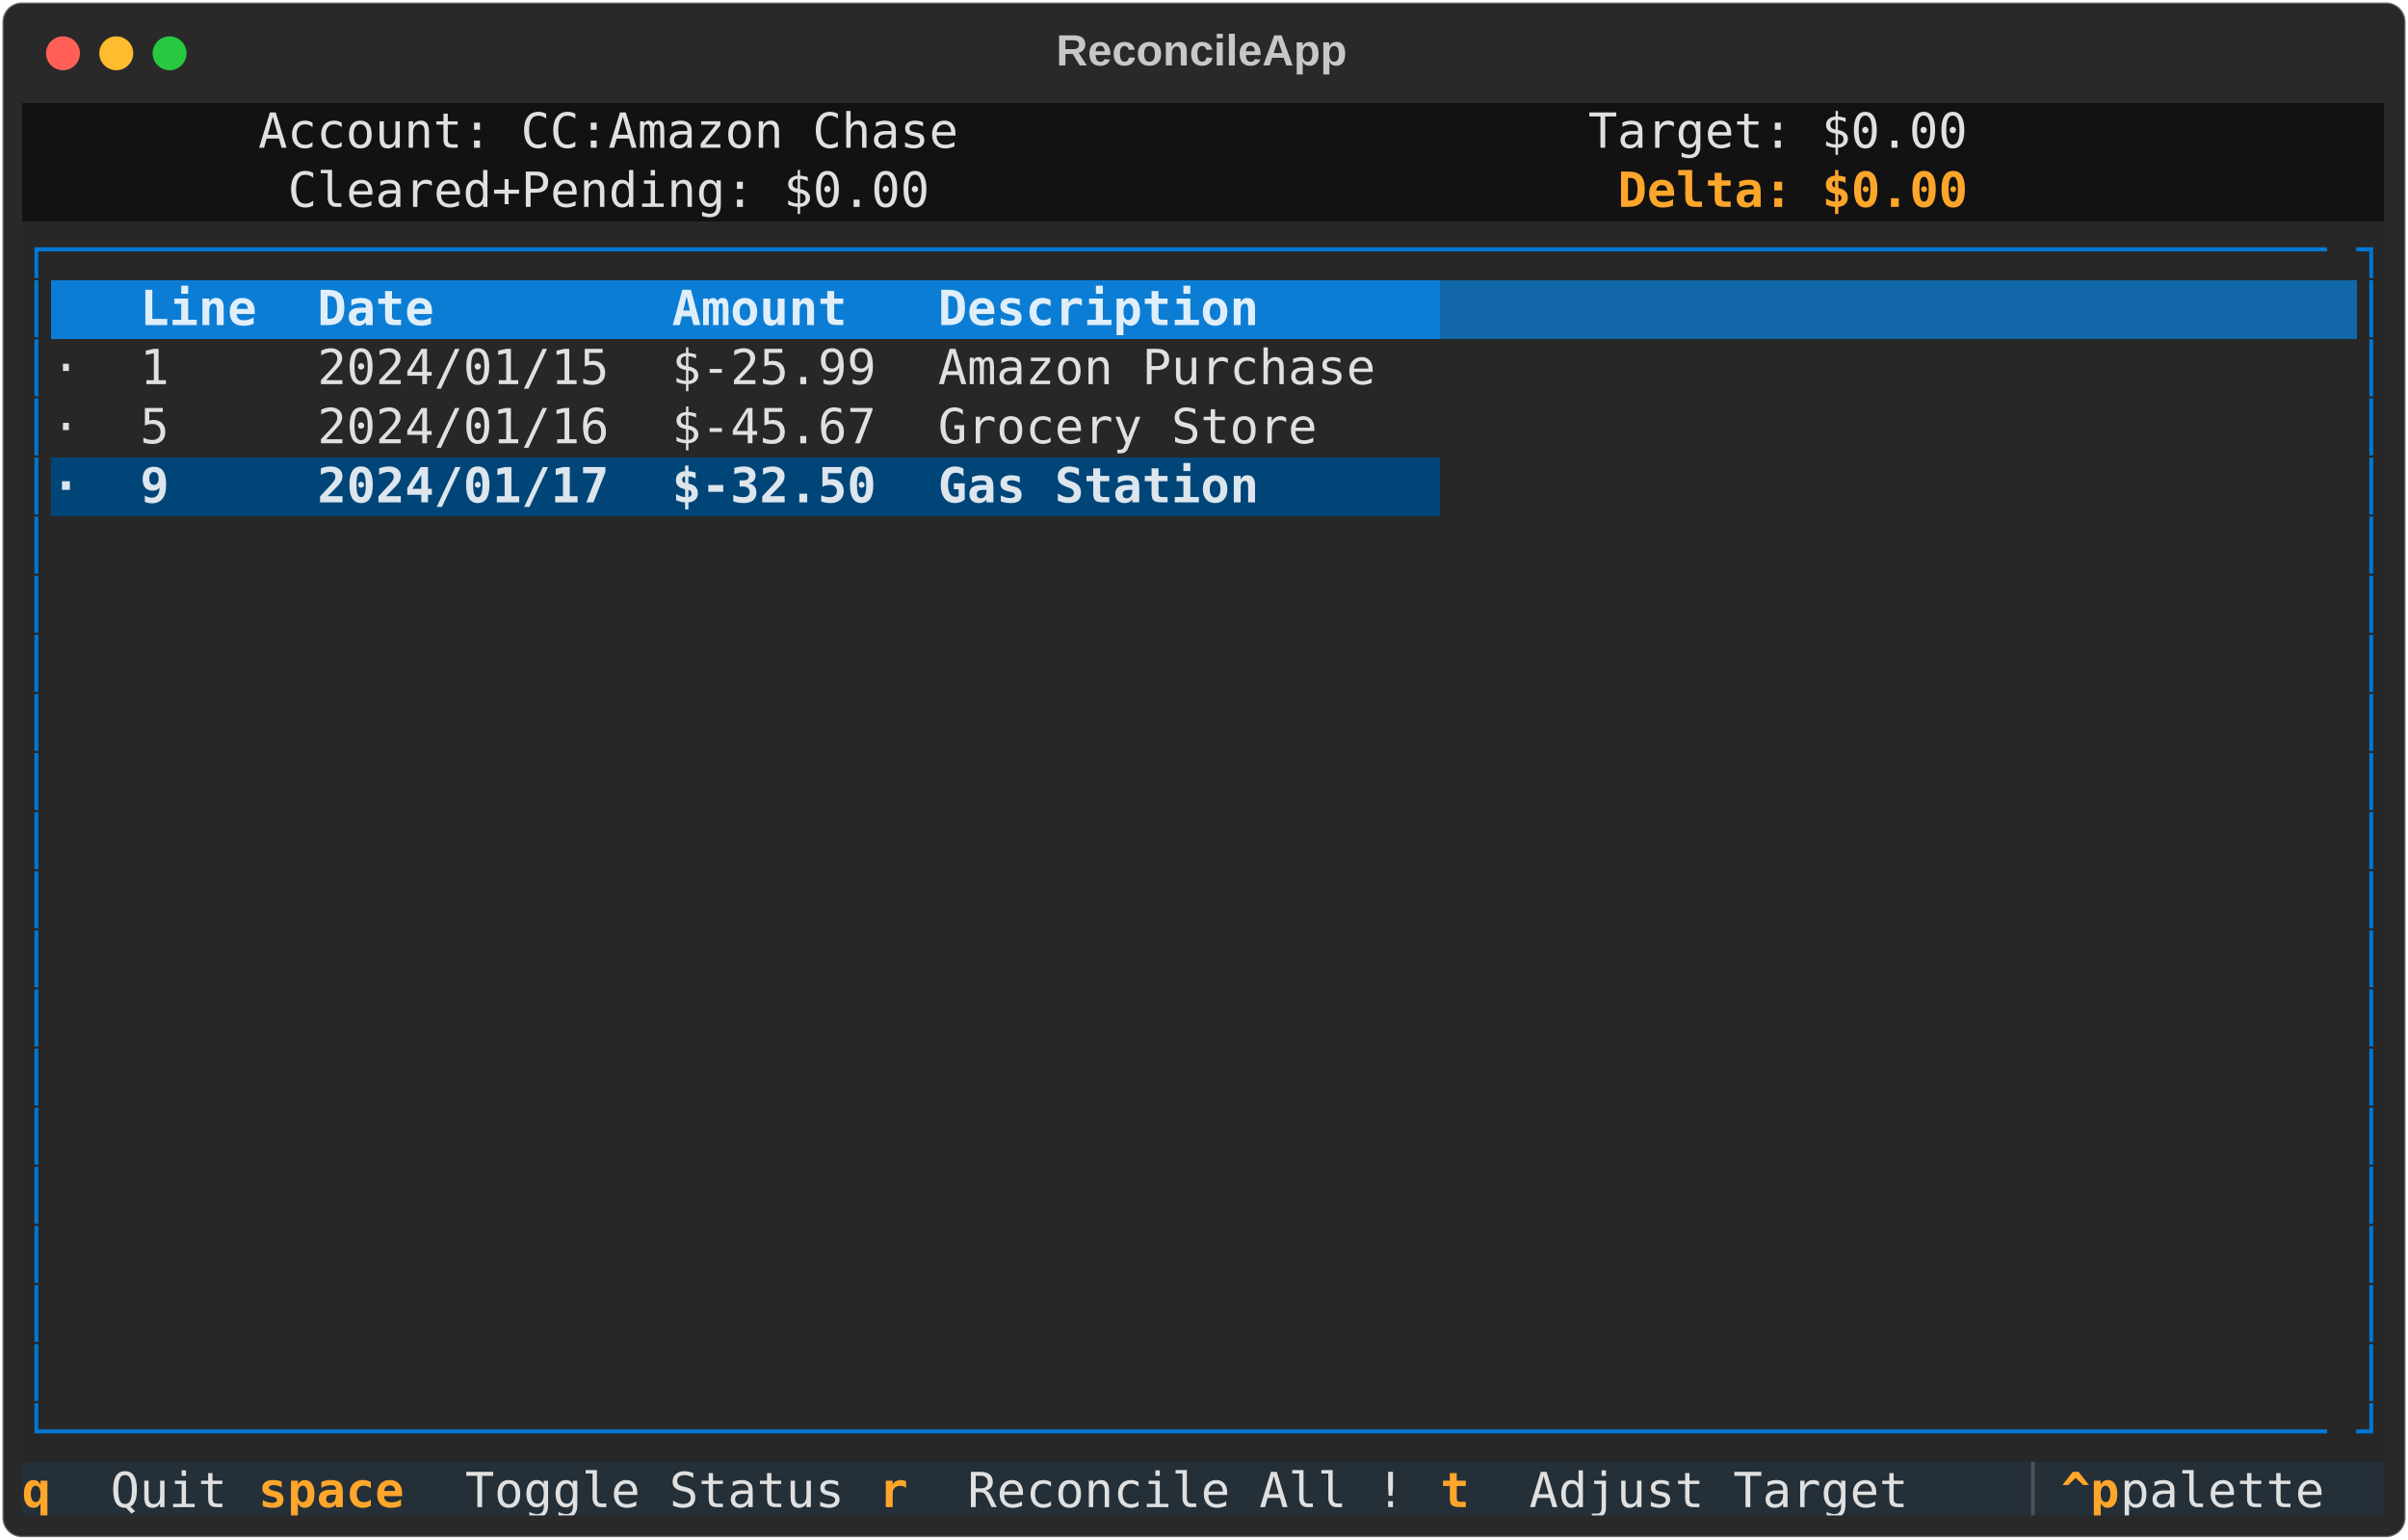
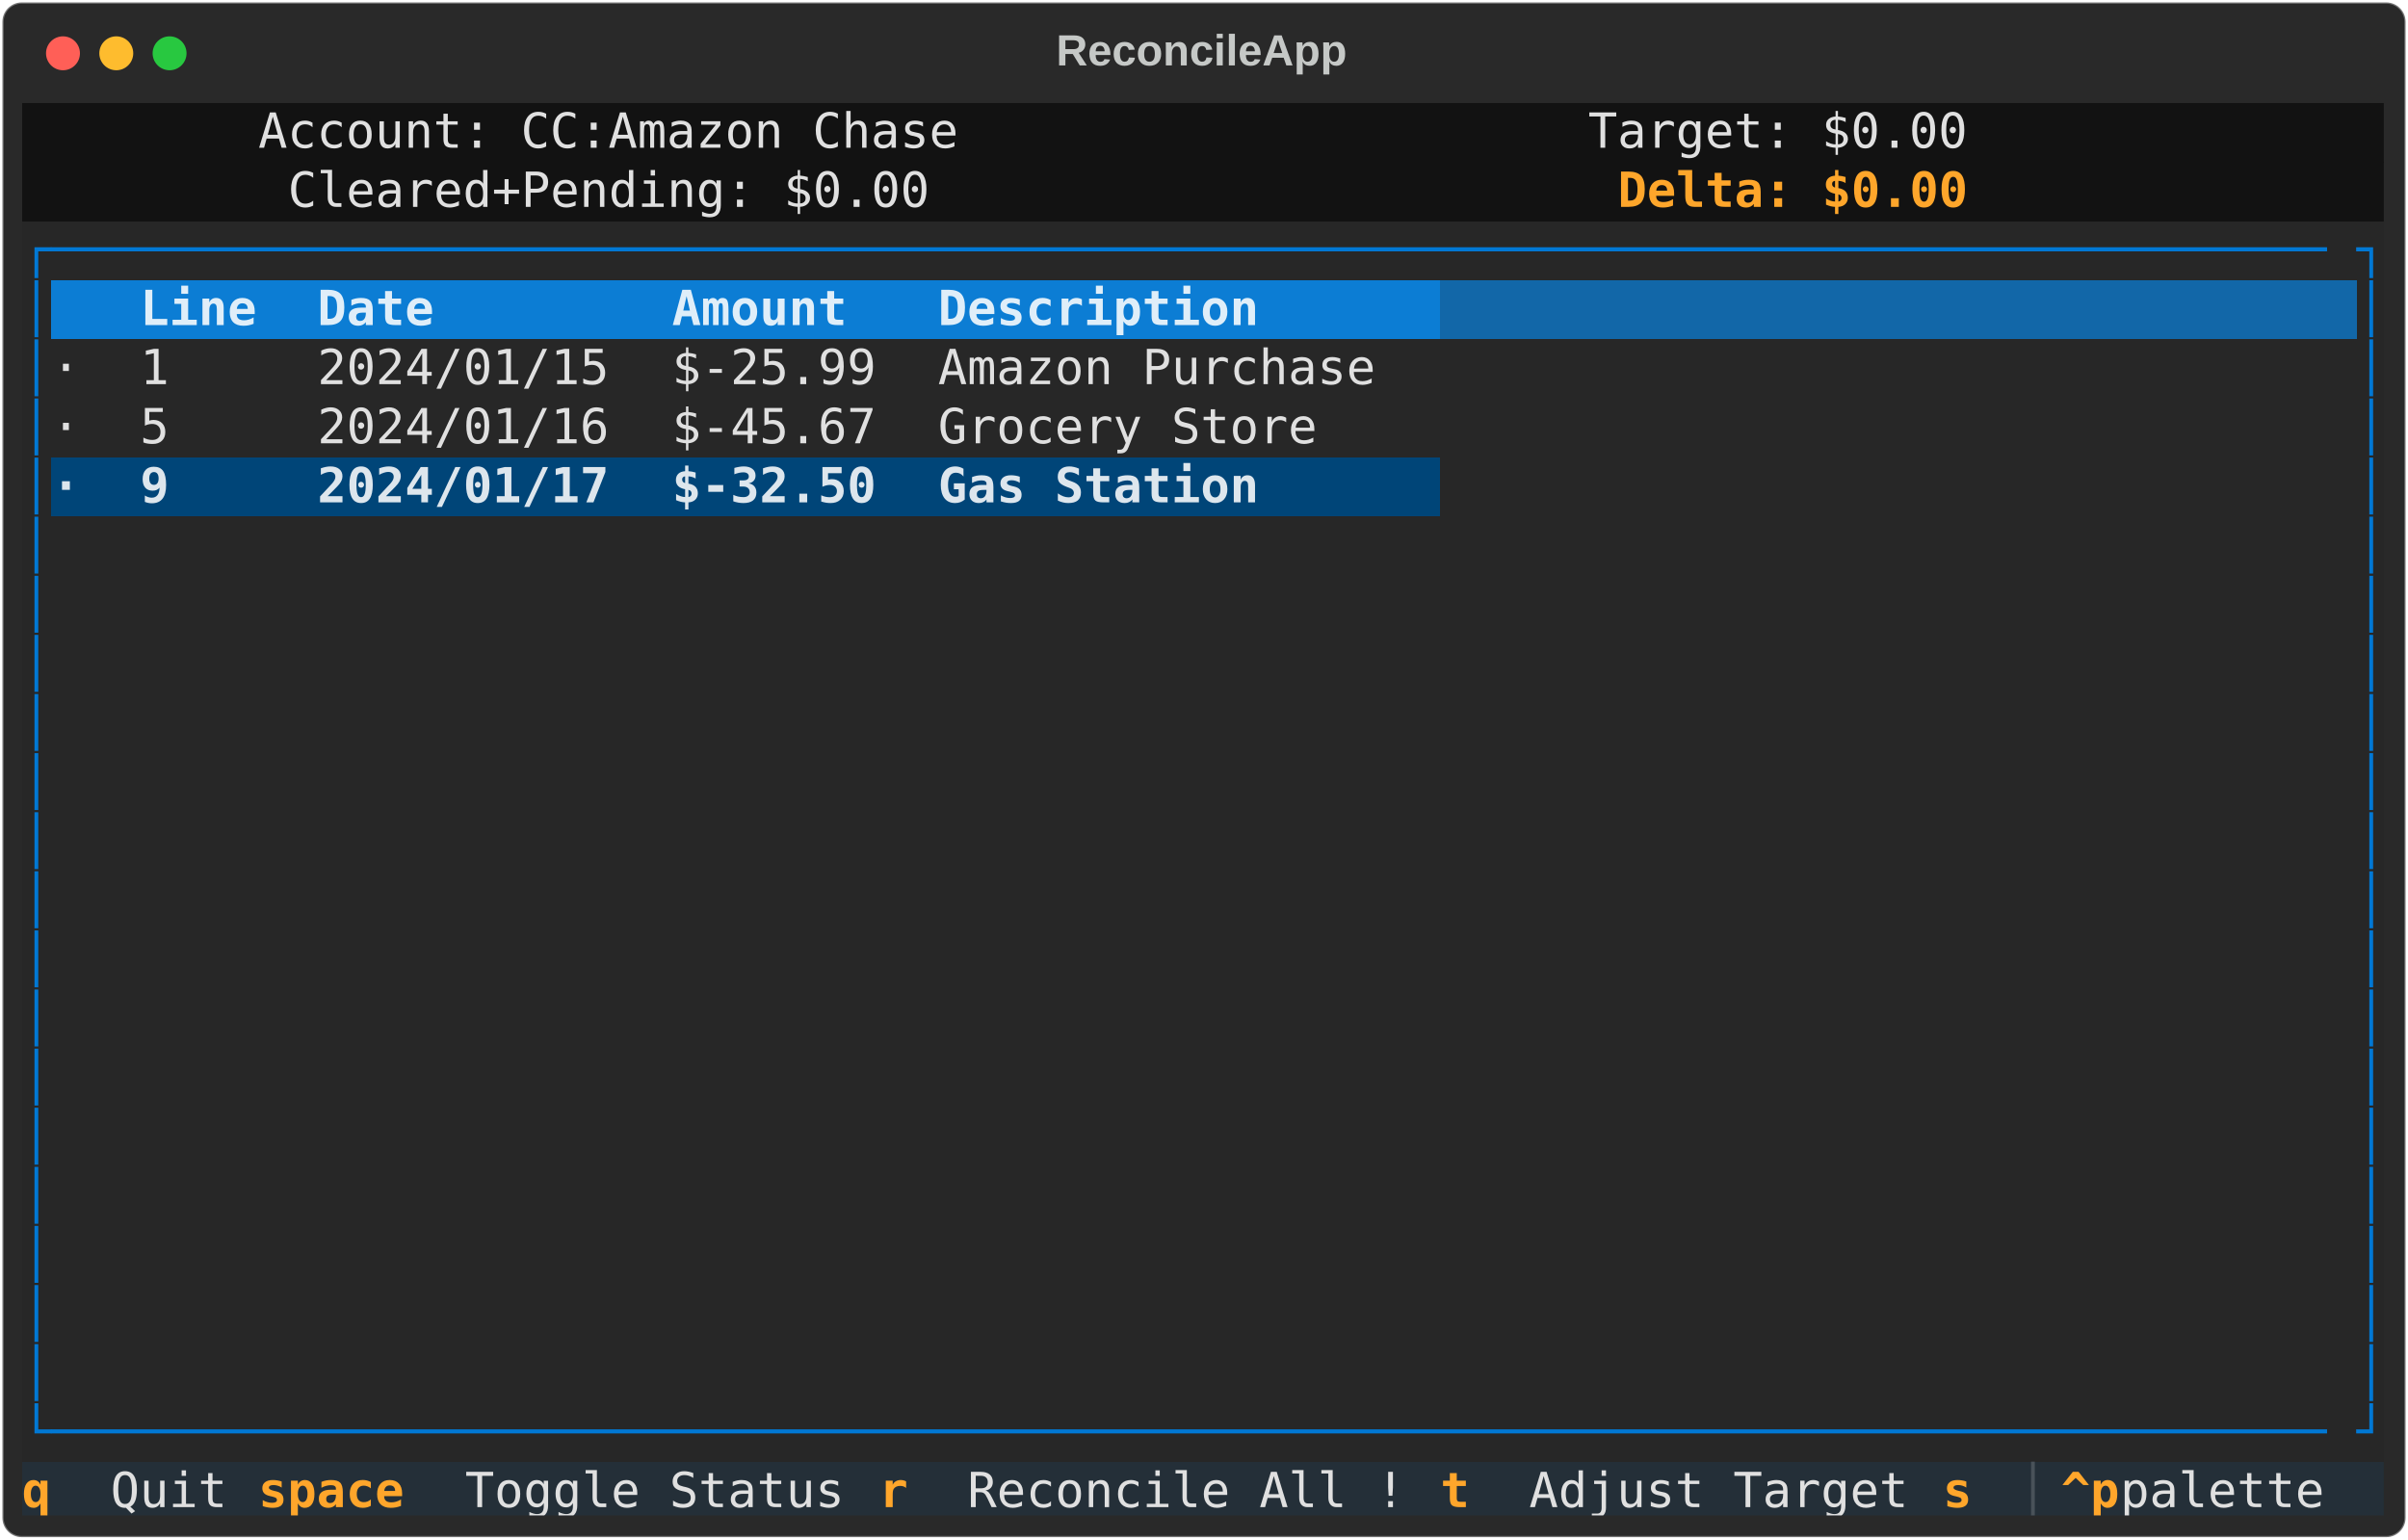
<svg xmlns="http://www.w3.org/2000/svg" class="rich-terminal" viewBox="0 0 994 635.6">
  <style>

    @font-face {
        font-family: "Fira Code";
        src: local("FiraCode-Regular"),
                url("https://cdnjs.cloudflare.com/ajax/libs/firacode/6.2.0/woff2/FiraCode-Regular.woff2") format("woff2"),
                url("https://cdnjs.cloudflare.com/ajax/libs/firacode/6.2.0/woff/FiraCode-Regular.woff") format("woff");
        font-style: normal;
        font-weight: 400;
    }
    @font-face {
        font-family: "Fira Code";
        src: local("FiraCode-Bold"),
                url("https://cdnjs.cloudflare.com/ajax/libs/firacode/6.2.0/woff2/FiraCode-Bold.woff2") format("woff2"),
                url("https://cdnjs.cloudflare.com/ajax/libs/firacode/6.2.0/woff/FiraCode-Bold.woff") format("woff");
        font-style: bold;
        font-weight: 700;
    }

    .terminal-matrix {
        font-family: Fira Code, monospace;
        font-size: 20px;
        line-height: 24.4px;
        font-variant-east-asian: full-width;
    }

    .terminal-title {
        font-size: 18px;
        font-weight: bold;
        font-family: arial;
    }

    .terminal-r1 { fill: #c5c8c6 }
.terminal-r2 { fill: #e0e0e0 }
.terminal-r3 { fill: #fea62b;font-weight: bold }
.terminal-r4 { fill: #0178d4 }
.terminal-r5 { fill: #dfeef9;font-weight: bold }
.terminal-r6 { fill: #dfeef9 }
.terminal-r7 { fill: #dde6ed;font-weight: bold }
.terminal-r8 { fill: #ffa62b;font-weight: bold }
.terminal-r9 { fill: #495259 }
    </style>
  <defs>
    <clipPath id="terminal-clip-terminal">
      <rect x="0" y="0" width="975.0" height="584.6" />
    </clipPath>
    <clipPath id="terminal-line-0">
      <rect x="0" y="1.5" width="976" height="24.65" />
    </clipPath>
    <clipPath id="terminal-line-1">
      <rect x="0" y="25.9" width="976" height="24.65" />
    </clipPath>
    <clipPath id="terminal-line-2">
      <rect x="0" y="50.3" width="976" height="24.65" />
    </clipPath>
    <clipPath id="terminal-line-3">
      <rect x="0" y="74.7" width="976" height="24.65" />
    </clipPath>
    <clipPath id="terminal-line-4">
      <rect x="0" y="99.1" width="976" height="24.65" />
    </clipPath>
    <clipPath id="terminal-line-5">
      <rect x="0" y="123.5" width="976" height="24.65" />
    </clipPath>
    <clipPath id="terminal-line-6">
      <rect x="0" y="147.9" width="976" height="24.65" />
    </clipPath>
    <clipPath id="terminal-line-7">
      <rect x="0" y="172.3" width="976" height="24.65" />
    </clipPath>
    <clipPath id="terminal-line-8">
      <rect x="0" y="196.7" width="976" height="24.65" />
    </clipPath>
    <clipPath id="terminal-line-9">
      <rect x="0" y="221.1" width="976" height="24.65" />
    </clipPath>
    <clipPath id="terminal-line-10">
      <rect x="0" y="245.5" width="976" height="24.65" />
    </clipPath>
    <clipPath id="terminal-line-11">
      <rect x="0" y="269.9" width="976" height="24.65" />
    </clipPath>
    <clipPath id="terminal-line-12">
      <rect x="0" y="294.3" width="976" height="24.65" />
    </clipPath>
    <clipPath id="terminal-line-13">
      <rect x="0" y="318.7" width="976" height="24.65" />
    </clipPath>
    <clipPath id="terminal-line-14">
      <rect x="0" y="343.1" width="976" height="24.65" />
    </clipPath>
    <clipPath id="terminal-line-15">
      <rect x="0" y="367.5" width="976" height="24.65" />
    </clipPath>
    <clipPath id="terminal-line-16">
      <rect x="0" y="391.9" width="976" height="24.65" />
    </clipPath>
    <clipPath id="terminal-line-17">
      <rect x="0" y="416.3" width="976" height="24.65" />
    </clipPath>
    <clipPath id="terminal-line-18">
      <rect x="0" y="440.7" width="976" height="24.65" />
    </clipPath>
    <clipPath id="terminal-line-19">
      <rect x="0" y="465.1" width="976" height="24.65" />
    </clipPath>
    <clipPath id="terminal-line-20">
      <rect x="0" y="489.5" width="976" height="24.65" />
    </clipPath>
    <clipPath id="terminal-line-21">
      <rect x="0" y="513.9" width="976" height="24.65" />
    </clipPath>
    <clipPath id="terminal-line-22">
      <rect x="0" y="538.3" width="976" height="24.65" />
    </clipPath>
  </defs>
  <rect fill="#292929" stroke="rgba(255,255,255,0.35)" stroke-width="1" x="1" y="1" width="992" height="633.6" rx="8" />
  <text class="terminal-title" fill="#c5c8c6" text-anchor="middle" x="496" y="27">ReconcileApp</text>
  <g transform="translate(26,22)">
    <circle cx="0" cy="0" r="7" fill="#ff5f57" />
    <circle cx="22" cy="0" r="7" fill="#febc2e" />
    <circle cx="44" cy="0" r="7" fill="#28c840" />
  </g>
  <g transform="translate(9, 41)" clip-path="url(#terminal-clip-terminal)">
    <rect fill="#121212" x="0" y="1.5" width="97.6" height="24.65" shape-rendering="crispEdges" />
    <rect fill="#121212" x="97.6" y="1.5" width="292.8" height="24.65" shape-rendering="crispEdges" />
    <rect fill="#121212" x="390.4" y="1.5" width="97.6" height="24.65" shape-rendering="crispEdges" />
    <rect fill="#121212" x="488" y="1.5" width="158.6" height="24.65" shape-rendering="crispEdges" />
    <rect fill="#121212" x="646.6" y="1.5" width="158.6" height="24.65" shape-rendering="crispEdges" />
    <rect fill="#121212" x="805.2" y="1.5" width="170.8" height="24.65" shape-rendering="crispEdges" />
    <rect fill="#121212" x="0" y="25.9" width="109.8" height="24.65" shape-rendering="crispEdges" />
    <rect fill="#121212" x="109.8" y="25.9" width="268.4" height="24.65" shape-rendering="crispEdges" />
    <rect fill="#121212" x="378.2" y="25.9" width="109.8" height="24.65" shape-rendering="crispEdges" />
    <rect fill="#121212" x="488" y="25.9" width="170.8" height="24.65" shape-rendering="crispEdges" />
    <rect fill="#121212" x="658.8" y="25.9" width="146.4" height="24.65" shape-rendering="crispEdges" />
    <rect fill="#121212" x="805.2" y="25.9" width="170.8" height="24.65" shape-rendering="crispEdges" />
    <rect fill="#272727" x="0" y="50.3" width="12.2" height="24.65" shape-rendering="crispEdges" />
    <rect fill="#272727" x="12.2" y="50.3" width="951.6" height="24.65" shape-rendering="crispEdges" />
    <rect fill="#272727" x="963.8" y="50.3" width="12.2" height="24.65" shape-rendering="crispEdges" />
    <rect fill="#272727" x="0" y="74.7" width="12.2" height="24.65" shape-rendering="crispEdges" />
    <rect fill="#0c7dd4" x="12.2" y="74.7" width="36.6" height="24.65" shape-rendering="crispEdges" />
    <rect fill="#0c7dd4" x="48.8" y="74.7" width="73.2" height="24.65" shape-rendering="crispEdges" />
    <rect fill="#0c7dd4" x="122" y="74.7" width="146.4" height="24.65" shape-rendering="crispEdges" />
    <rect fill="#0c7dd4" x="268.4" y="74.7" width="109.8" height="24.65" shape-rendering="crispEdges" />
    <rect fill="#0c7dd4" x="378.2" y="74.7" width="207.4" height="24.65" shape-rendering="crispEdges" />
    <rect fill="#1267a8" x="585.6" y="74.7" width="378.2" height="24.65" shape-rendering="crispEdges" />
    <rect fill="#272727" x="963.8" y="74.7" width="12.2" height="24.65" shape-rendering="crispEdges" />
    <rect fill="#272727" x="0" y="99.1" width="12.2" height="24.65" shape-rendering="crispEdges" />
    <rect fill="#272727" x="12.2" y="99.1" width="36.6" height="24.65" shape-rendering="crispEdges" />
    <rect fill="#272727" x="48.8" y="99.1" width="73.2" height="24.65" shape-rendering="crispEdges" />
    <rect fill="#272727" x="122" y="99.1" width="146.4" height="24.65" shape-rendering="crispEdges" />
    <rect fill="#272727" x="268.4" y="99.1" width="109.8" height="24.65" shape-rendering="crispEdges" />
    <rect fill="#272727" x="378.2" y="99.1" width="207.4" height="24.65" shape-rendering="crispEdges" />
    <rect fill="#272727" x="585.6" y="99.1" width="378.2" height="24.65" shape-rendering="crispEdges" />
    <rect fill="#272727" x="963.8" y="99.1" width="12.2" height="24.65" shape-rendering="crispEdges" />
    <rect fill="#272727" x="0" y="123.5" width="12.2" height="24.65" shape-rendering="crispEdges" />
    <rect fill="#272727" x="12.2" y="123.5" width="36.6" height="24.65" shape-rendering="crispEdges" />
    <rect fill="#272727" x="48.8" y="123.5" width="73.2" height="24.65" shape-rendering="crispEdges" />
    <rect fill="#272727" x="122" y="123.5" width="146.4" height="24.65" shape-rendering="crispEdges" />
    <rect fill="#272727" x="268.4" y="123.5" width="109.8" height="24.65" shape-rendering="crispEdges" />
    <rect fill="#272727" x="378.2" y="123.5" width="207.4" height="24.65" shape-rendering="crispEdges" />
    <rect fill="#272727" x="585.6" y="123.5" width="378.2" height="24.65" shape-rendering="crispEdges" />
    <rect fill="#272727" x="963.8" y="123.5" width="12.2" height="24.65" shape-rendering="crispEdges" />
    <rect fill="#272727" x="0" y="147.9" width="12.2" height="24.65" shape-rendering="crispEdges" />
    <rect fill="#004578" x="12.2" y="147.9" width="36.6" height="24.65" shape-rendering="crispEdges" />
    <rect fill="#004578" x="48.8" y="147.9" width="73.2" height="24.65" shape-rendering="crispEdges" />
    <rect fill="#004578" x="122" y="147.9" width="146.4" height="24.65" shape-rendering="crispEdges" />
    <rect fill="#004578" x="268.4" y="147.9" width="109.8" height="24.65" shape-rendering="crispEdges" />
    <rect fill="#004578" x="378.2" y="147.9" width="207.4" height="24.65" shape-rendering="crispEdges" />
    <rect fill="#272727" x="585.6" y="147.9" width="378.2" height="24.65" shape-rendering="crispEdges" />
    <rect fill="#272727" x="963.8" y="147.9" width="12.2" height="24.65" shape-rendering="crispEdges" />
    <rect fill="#272727" x="0" y="172.3" width="12.2" height="24.65" shape-rendering="crispEdges" />
    <rect fill="#272727" x="12.2" y="172.3" width="951.6" height="24.65" shape-rendering="crispEdges" />
    <rect fill="#272727" x="963.8" y="172.3" width="12.2" height="24.65" shape-rendering="crispEdges" />
    <rect fill="#272727" x="0" y="196.7" width="12.2" height="24.65" shape-rendering="crispEdges" />
    <rect fill="#272727" x="12.2" y="196.7" width="951.6" height="24.65" shape-rendering="crispEdges" />
    <rect fill="#272727" x="963.8" y="196.7" width="12.2" height="24.65" shape-rendering="crispEdges" />
    <rect fill="#272727" x="0" y="221.1" width="12.2" height="24.65" shape-rendering="crispEdges" />
    <rect fill="#272727" x="12.2" y="221.1" width="951.6" height="24.65" shape-rendering="crispEdges" />
    <rect fill="#272727" x="963.8" y="221.1" width="12.2" height="24.65" shape-rendering="crispEdges" />
    <rect fill="#272727" x="0" y="245.5" width="12.2" height="24.65" shape-rendering="crispEdges" />
    <rect fill="#272727" x="12.2" y="245.5" width="951.6" height="24.65" shape-rendering="crispEdges" />
    <rect fill="#272727" x="963.8" y="245.5" width="12.2" height="24.65" shape-rendering="crispEdges" />
    <rect fill="#272727" x="0" y="269.9" width="12.2" height="24.65" shape-rendering="crispEdges" />
    <rect fill="#272727" x="12.2" y="269.9" width="951.6" height="24.65" shape-rendering="crispEdges" />
    <rect fill="#272727" x="963.8" y="269.9" width="12.2" height="24.65" shape-rendering="crispEdges" />
    <rect fill="#272727" x="0" y="294.3" width="12.2" height="24.65" shape-rendering="crispEdges" />
    <rect fill="#272727" x="12.2" y="294.3" width="951.6" height="24.65" shape-rendering="crispEdges" />
    <rect fill="#272727" x="963.8" y="294.3" width="12.2" height="24.65" shape-rendering="crispEdges" />
    <rect fill="#272727" x="0" y="318.7" width="12.2" height="24.65" shape-rendering="crispEdges" />
    <rect fill="#272727" x="12.2" y="318.7" width="951.6" height="24.65" shape-rendering="crispEdges" />
    <rect fill="#272727" x="963.8" y="318.7" width="12.2" height="24.65" shape-rendering="crispEdges" />
    <rect fill="#272727" x="0" y="343.1" width="12.2" height="24.65" shape-rendering="crispEdges" />
    <rect fill="#272727" x="12.2" y="343.1" width="951.6" height="24.65" shape-rendering="crispEdges" />
    <rect fill="#272727" x="963.8" y="343.1" width="12.2" height="24.65" shape-rendering="crispEdges" />
    <rect fill="#272727" x="0" y="367.5" width="12.2" height="24.65" shape-rendering="crispEdges" />
    <rect fill="#272727" x="12.2" y="367.5" width="951.6" height="24.65" shape-rendering="crispEdges" />
    <rect fill="#272727" x="963.8" y="367.5" width="12.2" height="24.65" shape-rendering="crispEdges" />
    <rect fill="#272727" x="0" y="391.9" width="12.2" height="24.65" shape-rendering="crispEdges" />
    <rect fill="#272727" x="12.2" y="391.9" width="951.6" height="24.65" shape-rendering="crispEdges" />
    <rect fill="#272727" x="963.8" y="391.9" width="12.2" height="24.65" shape-rendering="crispEdges" />
    <rect fill="#272727" x="0" y="416.3" width="12.2" height="24.65" shape-rendering="crispEdges" />
    <rect fill="#272727" x="12.2" y="416.3" width="951.6" height="24.65" shape-rendering="crispEdges" />
    <rect fill="#272727" x="963.8" y="416.3" width="12.2" height="24.65" shape-rendering="crispEdges" />
    <rect fill="#272727" x="0" y="440.7" width="12.2" height="24.65" shape-rendering="crispEdges" />
    <rect fill="#272727" x="12.2" y="440.7" width="951.6" height="24.65" shape-rendering="crispEdges" />
    <rect fill="#272727" x="963.8" y="440.7" width="12.2" height="24.65" shape-rendering="crispEdges" />
    <rect fill="#272727" x="0" y="465.1" width="12.2" height="24.65" shape-rendering="crispEdges" />
    <rect fill="#272727" x="12.2" y="465.1" width="951.6" height="24.65" shape-rendering="crispEdges" />
    <rect fill="#272727" x="963.8" y="465.1" width="12.2" height="24.65" shape-rendering="crispEdges" />
    <rect fill="#272727" x="0" y="489.5" width="12.2" height="24.65" shape-rendering="crispEdges" />
    <rect fill="#272727" x="12.2" y="489.5" width="951.6" height="24.65" shape-rendering="crispEdges" />
    <rect fill="#272727" x="963.8" y="489.5" width="12.2" height="24.65" shape-rendering="crispEdges" />
    <rect fill="#272727" x="0" y="513.9" width="12.2" height="24.65" shape-rendering="crispEdges" />
    <rect fill="#272727" x="12.2" y="513.9" width="951.6" height="24.65" shape-rendering="crispEdges" />
    <rect fill="#272727" x="963.8" y="513.9" width="12.2" height="24.65" shape-rendering="crispEdges" />
    <rect fill="#272727" x="0" y="538.3" width="12.2" height="24.65" shape-rendering="crispEdges" />
    <rect fill="#272727" x="12.2" y="538.3" width="951.6" height="24.65" shape-rendering="crispEdges" />
    <rect fill="#272727" x="963.8" y="538.3" width="12.2" height="24.65" shape-rendering="crispEdges" />
    <rect fill="#242f38" x="0" y="562.7" width="36.6" height="24.65" shape-rendering="crispEdges" />
    <rect fill="#242f38" x="36.6" y="562.7" width="61" height="24.65" shape-rendering="crispEdges" />
    <rect fill="#242f38" x="97.6" y="562.7" width="85.4" height="24.65" shape-rendering="crispEdges" />
    <rect fill="#242f38" x="183" y="562.7" width="170.8" height="24.65" shape-rendering="crispEdges" />
    <rect fill="#242f38" x="353.8" y="562.7" width="36.6" height="24.65" shape-rendering="crispEdges" />
    <rect fill="#242f38" x="390.4" y="562.7" width="195.2" height="24.65" shape-rendering="crispEdges" />
    <rect fill="#242f38" x="585.6" y="562.7" width="36.6" height="24.65" shape-rendering="crispEdges" />
    <rect fill="#242f38" x="622.2" y="562.7" width="170.8" height="24.65" shape-rendering="crispEdges" />
    <rect fill="#242f38" x="793" y="562.7" width="36.6" height="24.65" shape-rendering="crispEdges" />
    <rect fill="#242f38" x="829.6" y="562.7" width="12.2" height="24.65" shape-rendering="crispEdges" />
    <rect fill="#242f38" x="841.8" y="562.7" width="24.4" height="24.65" shape-rendering="crispEdges" />
    <rect fill="#242f38" x="866.2" y="562.7" width="97.6" height="24.65" shape-rendering="crispEdges" />
    <rect fill="#242f38" x="963.8" y="562.7" width="12.2" height="24.65" shape-rendering="crispEdges" />
    <g class="terminal-matrix">
      <text class="terminal-r2" x="97.6" y="20" textLength="292.8" clip-path="url(#terminal-line-0)">Account: CC:Amazon Chase</text>
      <text class="terminal-r2" x="646.6" y="20" textLength="158.6" clip-path="url(#terminal-line-0)">Target: $0.00</text>
      <text class="terminal-r1" x="976" y="20" textLength="12.2" clip-path="url(#terminal-line-0)">
</text>
      <text class="terminal-r2" x="109.8" y="44.4" textLength="268.4" clip-path="url(#terminal-line-1)">Cleared+Pending: $0.00</text>
      <text class="terminal-r3" x="658.8" y="44.4" textLength="146.4" clip-path="url(#terminal-line-1)">Delta: $0.00</text>
      <text class="terminal-r1" x="976" y="44.4" textLength="12.2" clip-path="url(#terminal-line-1)">
</text>
      <text class="terminal-r4" x="0" y="68.8" textLength="12.2" clip-path="url(#terminal-line-2)">┌</text>
      <text class="terminal-r4" x="12.2" y="68.8" textLength="951.6" clip-path="url(#terminal-line-2)">──────────────────────────────────────────────────────────────────────────────</text>
      <text class="terminal-r4" x="963.8" y="68.8" textLength="12.2" clip-path="url(#terminal-line-2)">┐</text>
      <text class="terminal-r1" x="976" y="68.8" textLength="12.2" clip-path="url(#terminal-line-2)">
</text>
      <text class="terminal-r4" x="0" y="93.2" textLength="12.2" clip-path="url(#terminal-line-3)">│</text>
      <text class="terminal-r5" x="48.8" y="93.2" textLength="73.2" clip-path="url(#terminal-line-3)"> Line </text>
      <text class="terminal-r5" x="122" y="93.2" textLength="146.4" clip-path="url(#terminal-line-3)"> Date       </text>
      <text class="terminal-r5" x="268.4" y="93.2" textLength="109.8" clip-path="url(#terminal-line-3)"> Amount  </text>
      <text class="terminal-r5" x="378.2" y="93.2" textLength="207.4" clip-path="url(#terminal-line-3)"> Description     </text>
      <text class="terminal-r4" x="963.8" y="93.2" textLength="12.2" clip-path="url(#terminal-line-3)">│</text>
      <text class="terminal-r1" x="976" y="93.2" textLength="12.2" clip-path="url(#terminal-line-3)">
</text>
      <text class="terminal-r4" x="0" y="117.6" textLength="12.2" clip-path="url(#terminal-line-4)">│</text>
      <text class="terminal-r2" x="12.2" y="117.6" textLength="36.6" clip-path="url(#terminal-line-4)"> · </text>
      <text class="terminal-r2" x="48.8" y="117.6" textLength="73.2" clip-path="url(#terminal-line-4)"> 1    </text>
      <text class="terminal-r2" x="122" y="117.6" textLength="146.4" clip-path="url(#terminal-line-4)"> 2024/01/15 </text>
      <text class="terminal-r2" x="268.4" y="117.6" textLength="109.8" clip-path="url(#terminal-line-4)"> $-25.99 </text>
      <text class="terminal-r2" x="378.2" y="117.6" textLength="207.4" clip-path="url(#terminal-line-4)"> Amazon Purchase </text>
      <text class="terminal-r4" x="963.8" y="117.6" textLength="12.2" clip-path="url(#terminal-line-4)">│</text>
      <text class="terminal-r1" x="976" y="117.6" textLength="12.2" clip-path="url(#terminal-line-4)">
</text>
      <text class="terminal-r4" x="0" y="142" textLength="12.2" clip-path="url(#terminal-line-5)">│</text>
      <text class="terminal-r2" x="12.2" y="142" textLength="36.6" clip-path="url(#terminal-line-5)"> · </text>
      <text class="terminal-r2" x="48.8" y="142" textLength="73.2" clip-path="url(#terminal-line-5)"> 5    </text>
      <text class="terminal-r2" x="122" y="142" textLength="146.4" clip-path="url(#terminal-line-5)"> 2024/01/16 </text>
      <text class="terminal-r2" x="268.4" y="142" textLength="109.8" clip-path="url(#terminal-line-5)"> $-45.67 </text>
      <text class="terminal-r2" x="378.2" y="142" textLength="207.4" clip-path="url(#terminal-line-5)"> Grocery Store   </text>
      <text class="terminal-r4" x="963.8" y="142" textLength="12.2" clip-path="url(#terminal-line-5)">│</text>
      <text class="terminal-r1" x="976" y="142" textLength="12.2" clip-path="url(#terminal-line-5)">
</text>
      <text class="terminal-r4" x="0" y="166.4" textLength="12.2" clip-path="url(#terminal-line-6)">│</text>
      <text class="terminal-r7" x="12.2" y="166.4" textLength="36.6" clip-path="url(#terminal-line-6)"> · </text>
      <text class="terminal-r7" x="48.8" y="166.4" textLength="73.2" clip-path="url(#terminal-line-6)"> 9    </text>
      <text class="terminal-r7" x="122" y="166.4" textLength="146.4" clip-path="url(#terminal-line-6)"> 2024/01/17 </text>
      <text class="terminal-r7" x="268.4" y="166.4" textLength="109.8" clip-path="url(#terminal-line-6)"> $-32.50 </text>
      <text class="terminal-r7" x="378.2" y="166.4" textLength="207.4" clip-path="url(#terminal-line-6)"> Gas Station     </text>
      <text class="terminal-r4" x="963.8" y="166.4" textLength="12.2" clip-path="url(#terminal-line-6)">│</text>
      <text class="terminal-r1" x="976" y="166.4" textLength="12.2" clip-path="url(#terminal-line-6)">
</text>
      <text class="terminal-r4" x="0" y="190.8" textLength="12.2" clip-path="url(#terminal-line-7)">│</text>
      <text class="terminal-r4" x="963.8" y="190.8" textLength="12.2" clip-path="url(#terminal-line-7)">│</text>
      <text class="terminal-r1" x="976" y="190.8" textLength="12.2" clip-path="url(#terminal-line-7)">
</text>
      <text class="terminal-r4" x="0" y="215.2" textLength="12.2" clip-path="url(#terminal-line-8)">│</text>
      <text class="terminal-r4" x="963.8" y="215.2" textLength="12.2" clip-path="url(#terminal-line-8)">│</text>
      <text class="terminal-r1" x="976" y="215.2" textLength="12.2" clip-path="url(#terminal-line-8)">
</text>
      <text class="terminal-r4" x="0" y="239.6" textLength="12.2" clip-path="url(#terminal-line-9)">│</text>
      <text class="terminal-r4" x="963.8" y="239.6" textLength="12.2" clip-path="url(#terminal-line-9)">│</text>
      <text class="terminal-r1" x="976" y="239.6" textLength="12.2" clip-path="url(#terminal-line-9)">
</text>
      <text class="terminal-r4" x="0" y="264" textLength="12.2" clip-path="url(#terminal-line-10)">│</text>
      <text class="terminal-r4" x="963.8" y="264" textLength="12.2" clip-path="url(#terminal-line-10)">│</text>
      <text class="terminal-r1" x="976" y="264" textLength="12.2" clip-path="url(#terminal-line-10)">
</text>
      <text class="terminal-r4" x="0" y="288.4" textLength="12.2" clip-path="url(#terminal-line-11)">│</text>
      <text class="terminal-r4" x="963.8" y="288.4" textLength="12.2" clip-path="url(#terminal-line-11)">│</text>
      <text class="terminal-r1" x="976" y="288.4" textLength="12.2" clip-path="url(#terminal-line-11)">
</text>
      <text class="terminal-r4" x="0" y="312.8" textLength="12.2" clip-path="url(#terminal-line-12)">│</text>
      <text class="terminal-r4" x="963.8" y="312.8" textLength="12.2" clip-path="url(#terminal-line-12)">│</text>
      <text class="terminal-r1" x="976" y="312.8" textLength="12.2" clip-path="url(#terminal-line-12)">
</text>
      <text class="terminal-r4" x="0" y="337.2" textLength="12.2" clip-path="url(#terminal-line-13)">│</text>
      <text class="terminal-r4" x="963.8" y="337.2" textLength="12.2" clip-path="url(#terminal-line-13)">│</text>
      <text class="terminal-r1" x="976" y="337.2" textLength="12.2" clip-path="url(#terminal-line-13)">
</text>
      <text class="terminal-r4" x="0" y="361.6" textLength="12.2" clip-path="url(#terminal-line-14)">│</text>
      <text class="terminal-r4" x="963.8" y="361.6" textLength="12.2" clip-path="url(#terminal-line-14)">│</text>
      <text class="terminal-r1" x="976" y="361.6" textLength="12.2" clip-path="url(#terminal-line-14)">
</text>
      <text class="terminal-r4" x="0" y="386" textLength="12.2" clip-path="url(#terminal-line-15)">│</text>
      <text class="terminal-r4" x="963.8" y="386" textLength="12.2" clip-path="url(#terminal-line-15)">│</text>
      <text class="terminal-r1" x="976" y="386" textLength="12.2" clip-path="url(#terminal-line-15)">
</text>
      <text class="terminal-r4" x="0" y="410.4" textLength="12.2" clip-path="url(#terminal-line-16)">│</text>
      <text class="terminal-r4" x="963.8" y="410.4" textLength="12.2" clip-path="url(#terminal-line-16)">│</text>
      <text class="terminal-r1" x="976" y="410.4" textLength="12.2" clip-path="url(#terminal-line-16)">
</text>
      <text class="terminal-r4" x="0" y="434.8" textLength="12.2" clip-path="url(#terminal-line-17)">│</text>
      <text class="terminal-r4" x="963.8" y="434.8" textLength="12.2" clip-path="url(#terminal-line-17)">│</text>
      <text class="terminal-r1" x="976" y="434.8" textLength="12.2" clip-path="url(#terminal-line-17)">
</text>
      <text class="terminal-r4" x="0" y="459.2" textLength="12.2" clip-path="url(#terminal-line-18)">│</text>
      <text class="terminal-r4" x="963.8" y="459.2" textLength="12.2" clip-path="url(#terminal-line-18)">│</text>
      <text class="terminal-r1" x="976" y="459.2" textLength="12.2" clip-path="url(#terminal-line-18)">
</text>
      <text class="terminal-r4" x="0" y="483.6" textLength="12.2" clip-path="url(#terminal-line-19)">│</text>
      <text class="terminal-r4" x="963.8" y="483.6" textLength="12.2" clip-path="url(#terminal-line-19)">│</text>
      <text class="terminal-r1" x="976" y="483.6" textLength="12.2" clip-path="url(#terminal-line-19)">
</text>
      <text class="terminal-r4" x="0" y="508" textLength="12.2" clip-path="url(#terminal-line-20)">│</text>
      <text class="terminal-r4" x="963.8" y="508" textLength="12.2" clip-path="url(#terminal-line-20)">│</text>
      <text class="terminal-r1" x="976" y="508" textLength="12.2" clip-path="url(#terminal-line-20)">
</text>
      <text class="terminal-r4" x="0" y="532.4" textLength="12.2" clip-path="url(#terminal-line-21)">│</text>
      <text class="terminal-r4" x="963.8" y="532.4" textLength="12.2" clip-path="url(#terminal-line-21)">│</text>
      <text class="terminal-r1" x="976" y="532.4" textLength="12.2" clip-path="url(#terminal-line-21)">
</text>
      <text class="terminal-r4" x="0" y="556.8" textLength="12.2" clip-path="url(#terminal-line-22)">└</text>
      <text class="terminal-r4" x="12.2" y="556.8" textLength="951.6" clip-path="url(#terminal-line-22)">──────────────────────────────────────────────────────────────────────────────</text>
      <text class="terminal-r4" x="963.8" y="556.8" textLength="12.2" clip-path="url(#terminal-line-22)">┘</text>
      <text class="terminal-r1" x="976" y="556.8" textLength="12.2" clip-path="url(#terminal-line-22)">
</text>
      <text class="terminal-r8" x="0" y="581.2" textLength="36.6" clip-path="url(#terminal-line-23)"> q </text>
      <text class="terminal-r2" x="36.6" y="581.2" textLength="61" clip-path="url(#terminal-line-23)">Quit </text>
      <text class="terminal-r8" x="97.6" y="581.2" textLength="85.4" clip-path="url(#terminal-line-23)"> space </text>
      <text class="terminal-r2" x="183" y="581.2" textLength="170.8" clip-path="url(#terminal-line-23)">Toggle Status </text>
      <text class="terminal-r8" x="353.8" y="581.2" textLength="36.6" clip-path="url(#terminal-line-23)"> r </text>
      <text class="terminal-r2" x="390.4" y="581.2" textLength="195.2" clip-path="url(#terminal-line-23)">Reconcile All ! </text>
      <text class="terminal-r8" x="585.6" y="581.2" textLength="36.6" clip-path="url(#terminal-line-23)"> t </text>
      <text class="terminal-r2" x="622.2" y="581.2" textLength="170.8" clip-path="url(#terminal-line-23)">Adjust Target </text>
+       <text class="terminal-r8" x="793" y="581.2" textLength="36.6" clip-path="url(#terminal-line-23)"> s </text>
      <text class="terminal-r9" x="829.6" y="581.2" textLength="12.2" clip-path="url(#terminal-line-23)">▏</text>
      <text class="terminal-r8" x="841.8" y="581.2" textLength="24.4" clip-path="url(#terminal-line-23)">^p</text>
      <text class="terminal-r2" x="866.2" y="581.2" textLength="97.6" clip-path="url(#terminal-line-23)"> palette</text>
    </g>
  </g>
</svg>
